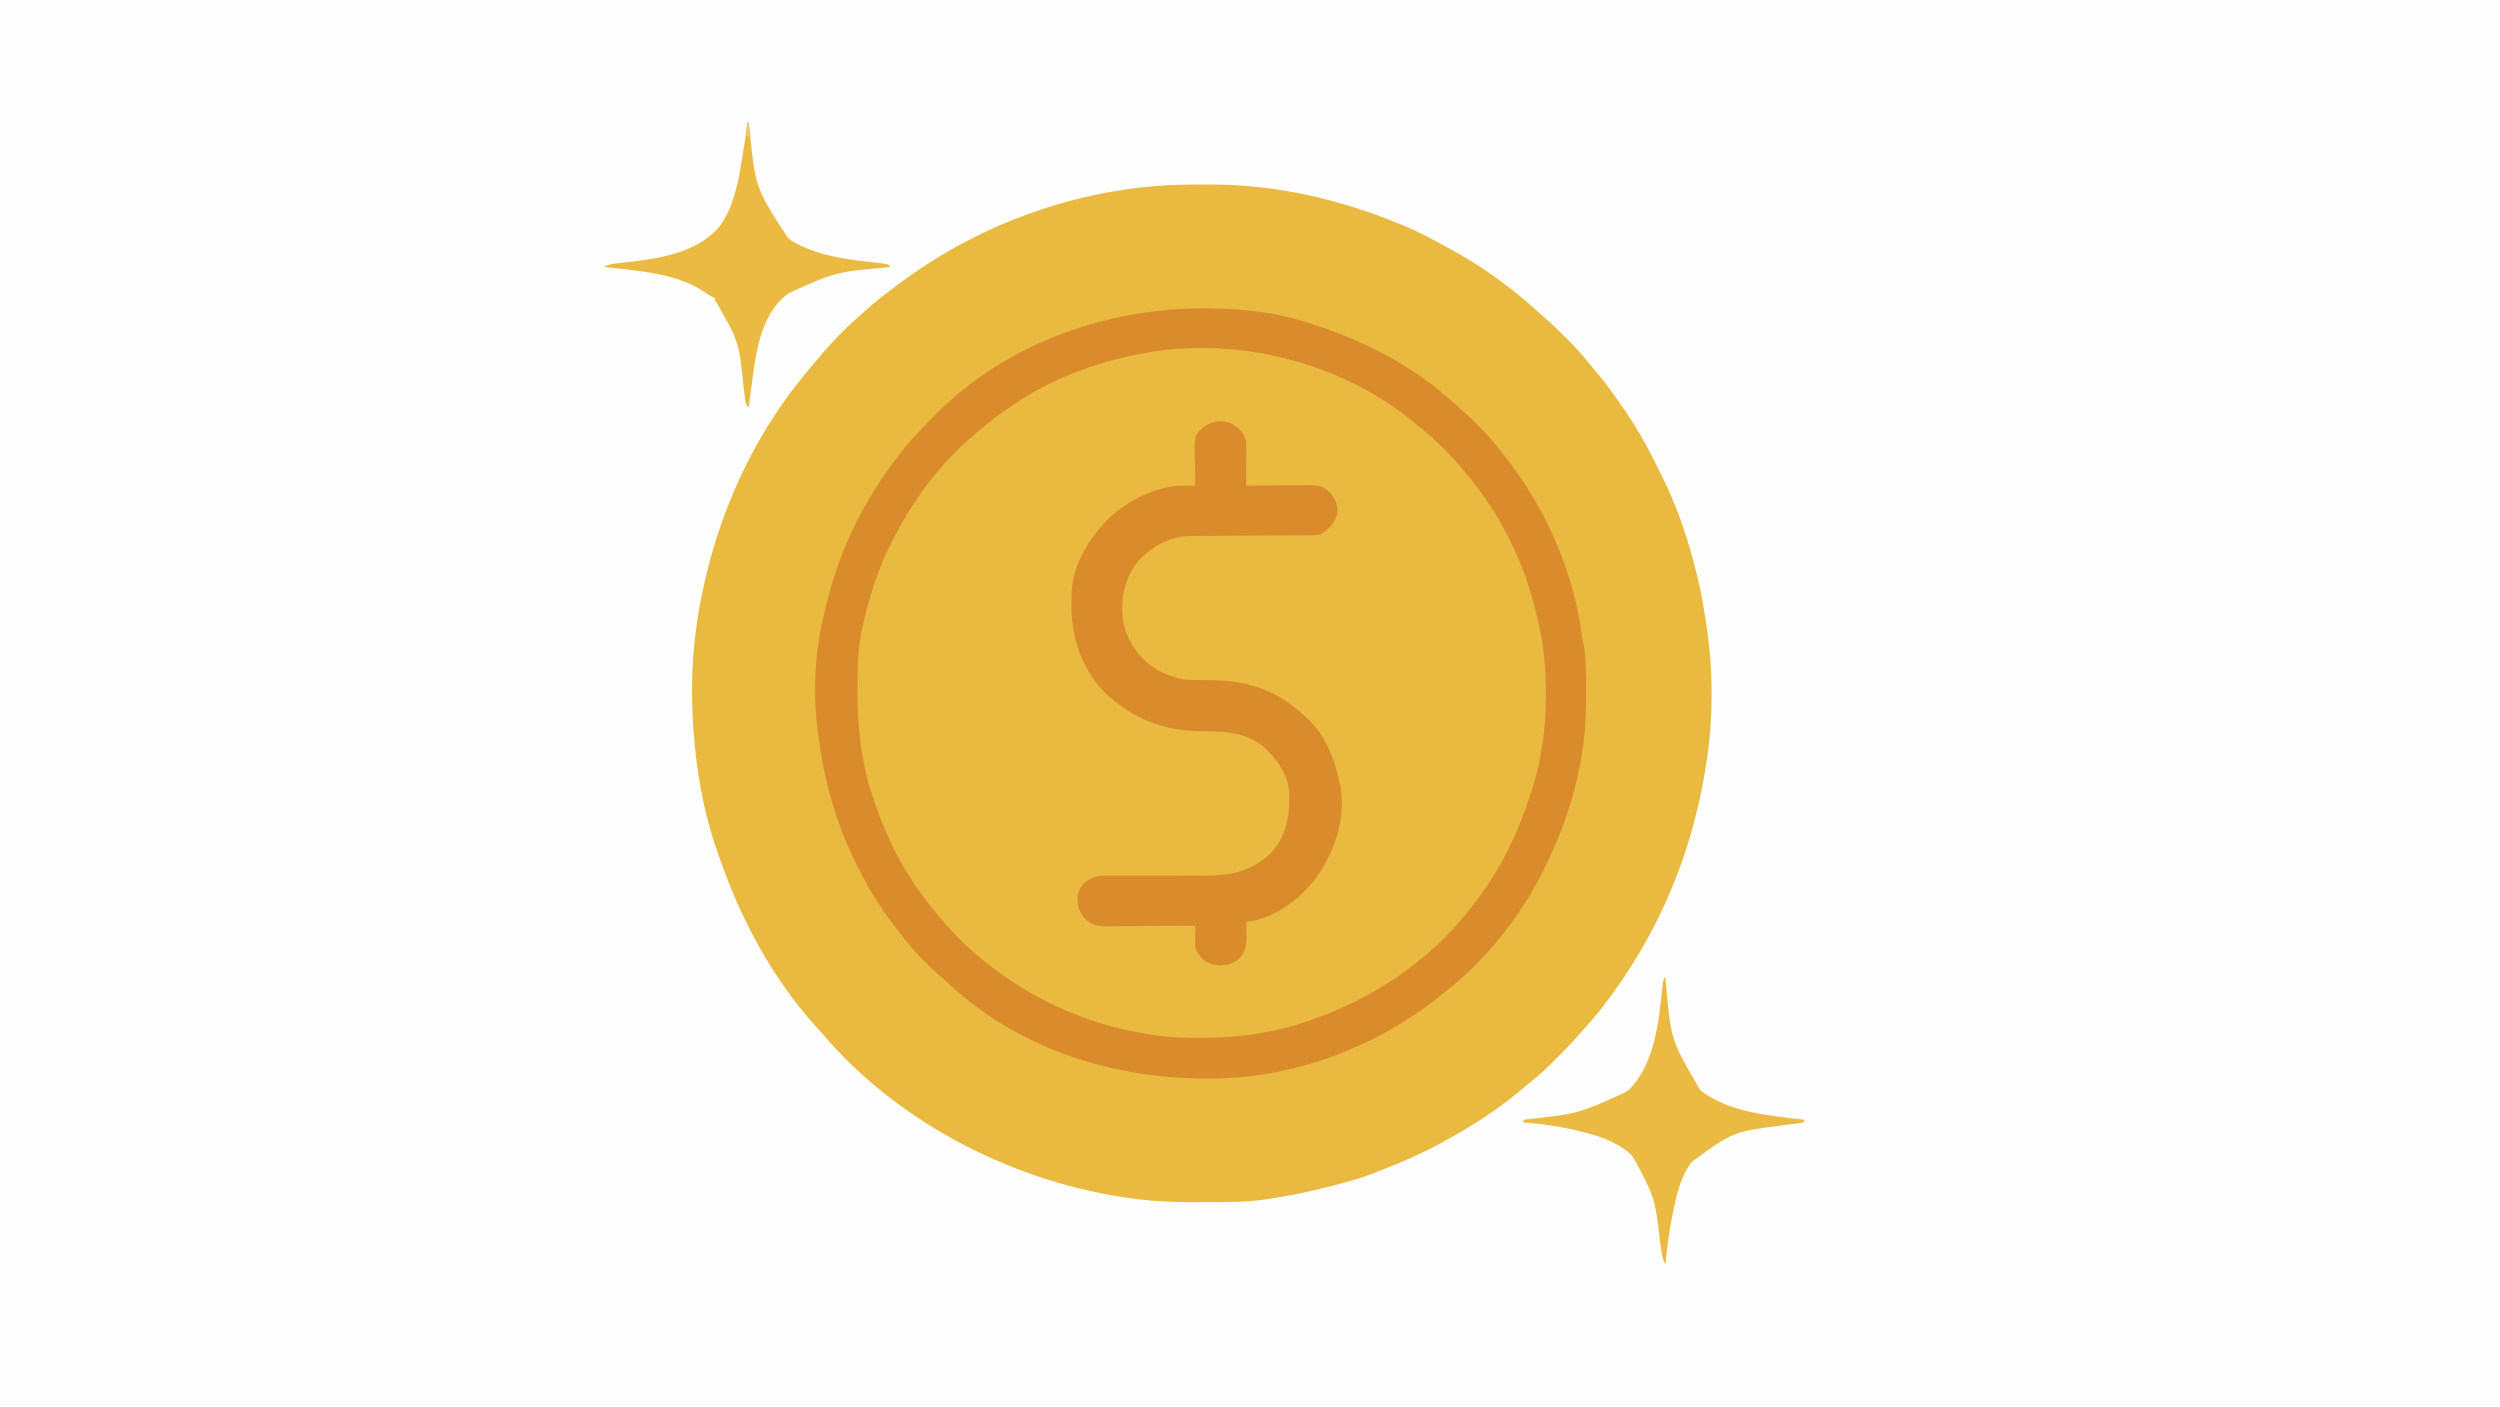
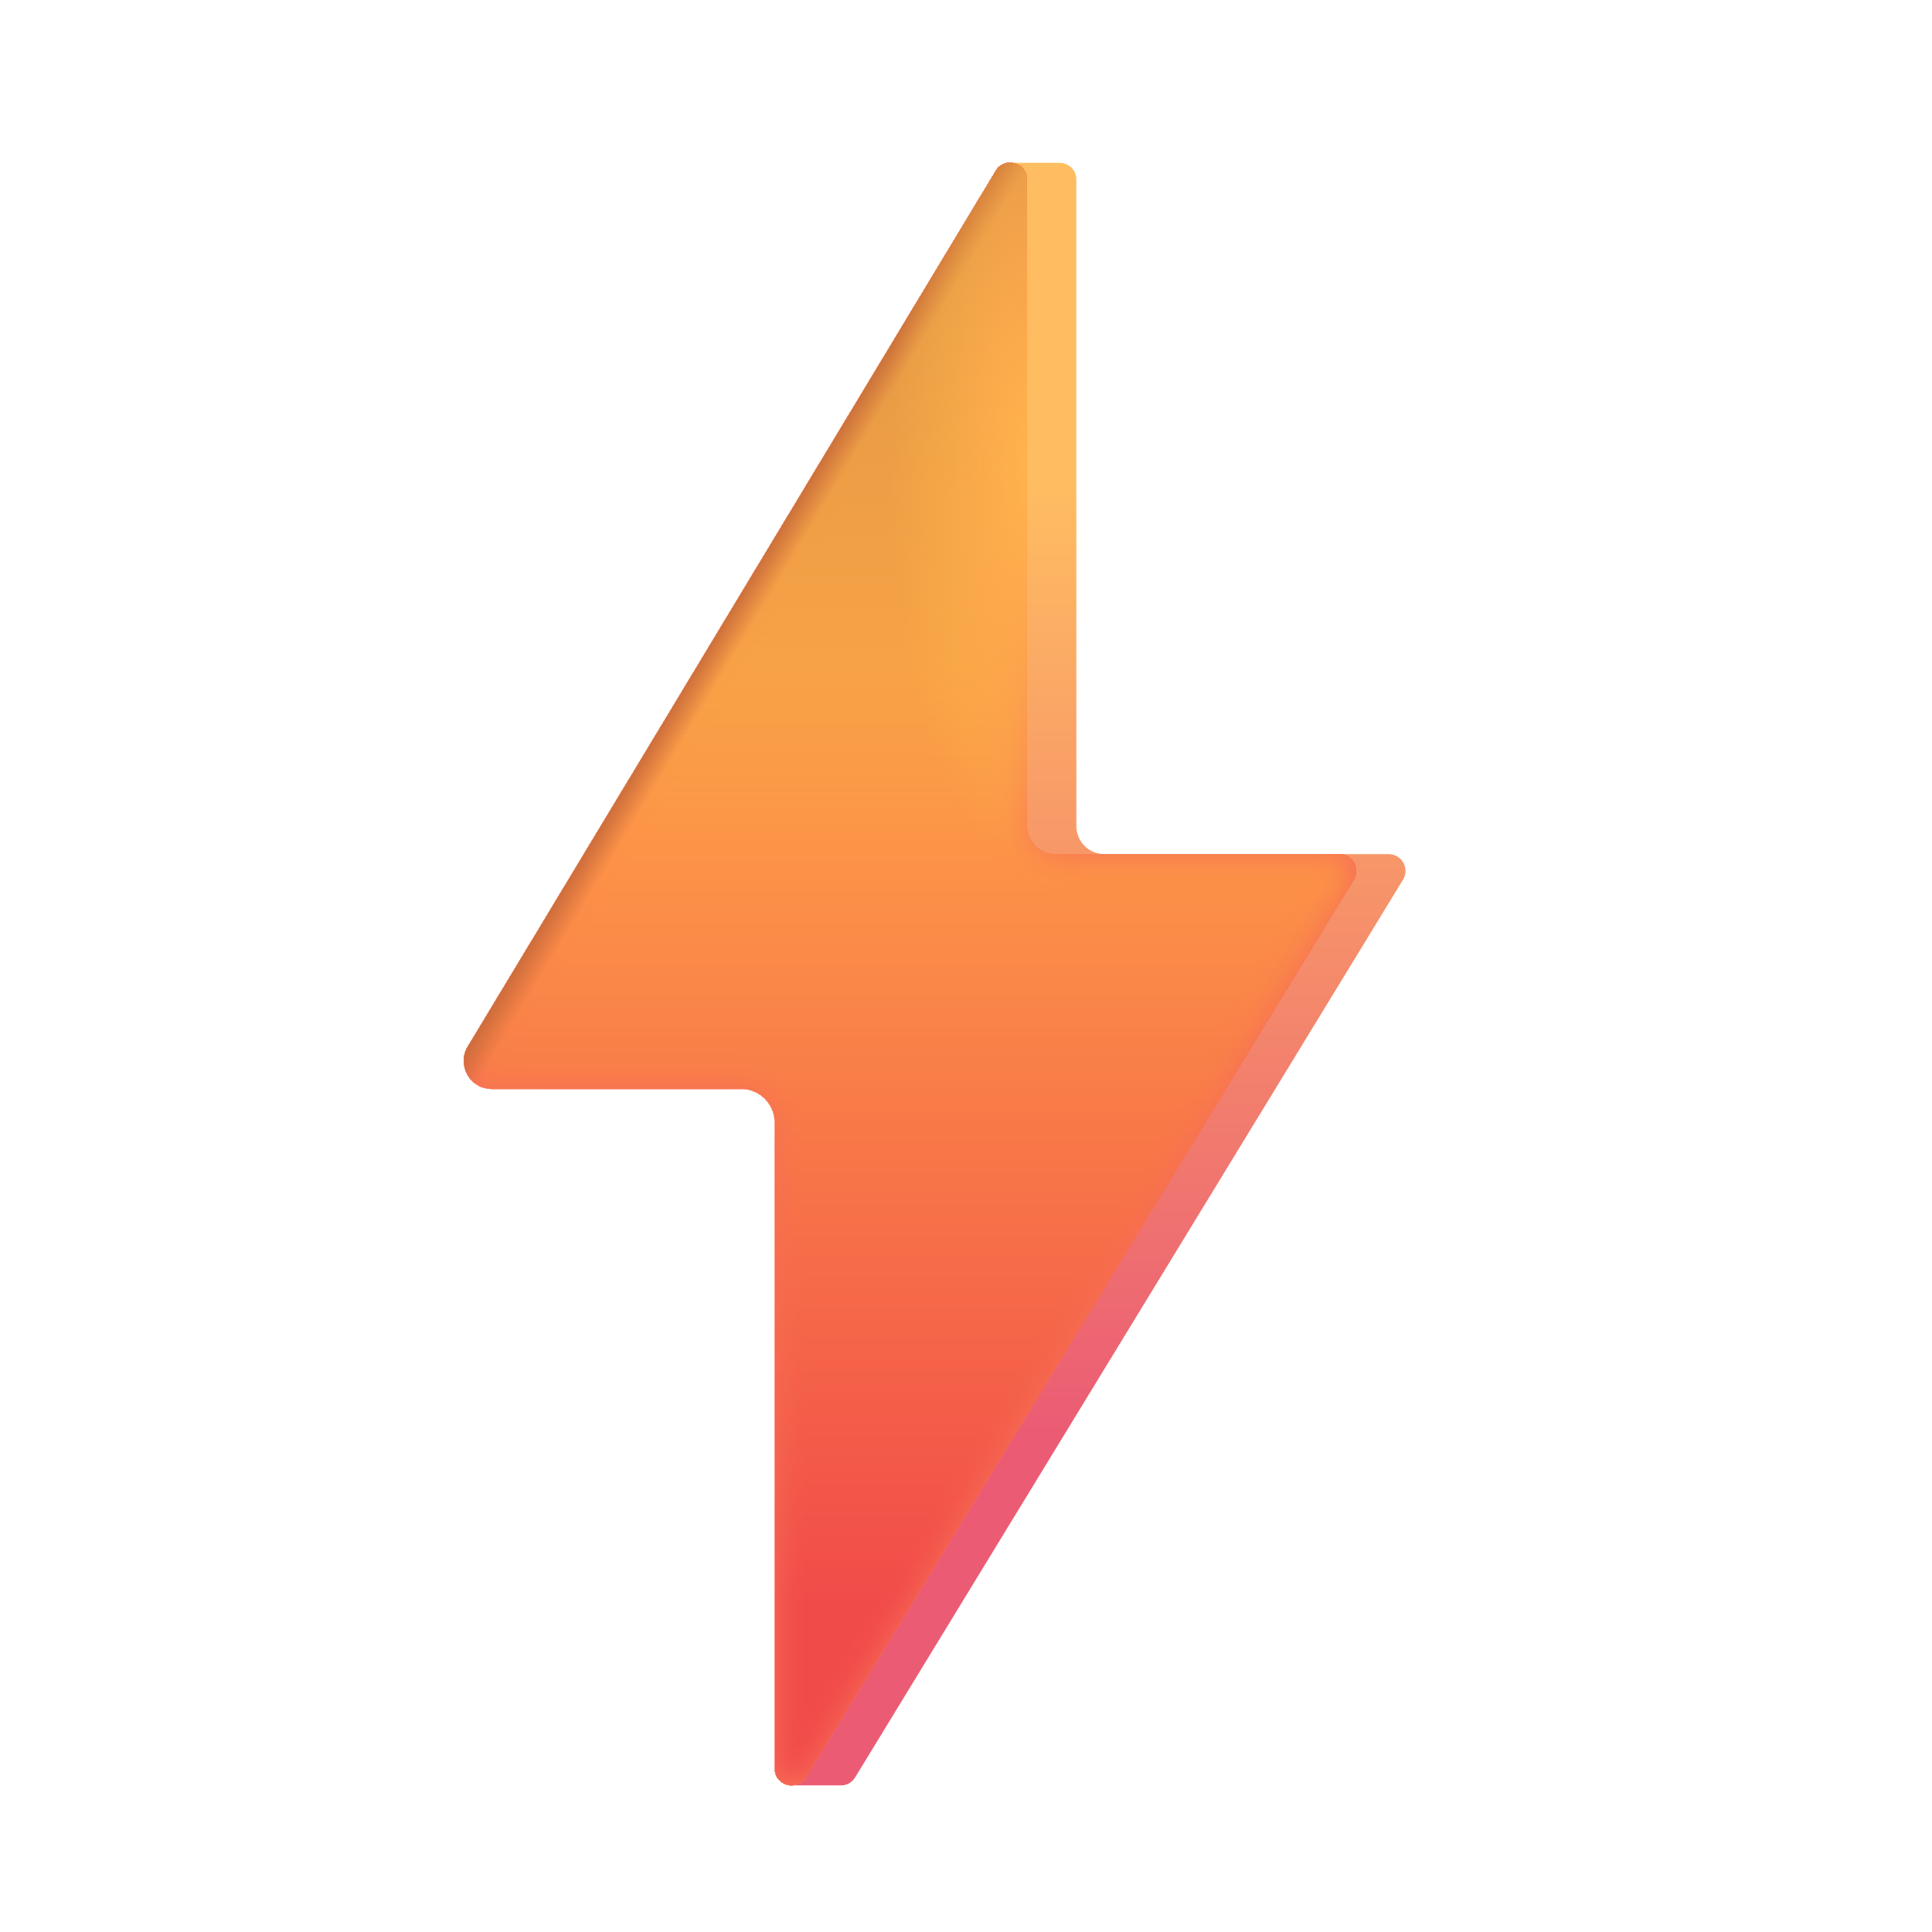
- <svg xmlns="http://www.w3.org/2000/svg" version="1.1" width="1920" height="1080">
-   <path d="M0 0 C633.6 0 1267.2 0 1920 0 C1920 356.4 1920 712.8 1920 1080 C1286.4 1080 652.8 1080 0 1080 C0 723.6 0 367.2 0 0 Z " fill="#FEFEFE" transform="translate(0,0)" />
-   <path d="M0 0 C3.27 0.01 6.54 0 9.8 -0.01 C59.83 -0.05 108.56 11.34 154.7 30.26 C155.45 30.57 156.2 30.87 156.97 31.19 C169.19 36.24 180.72 42.41 192.24 48.88 C194.38 50.08 196.53 51.27 198.68 52.46 C221.11 64.97 242.18 80.61 261.12 97.92 C262.54 99.21 263.97 100.49 265.42 101.73 C271.25 106.74 276.71 112.08 282.14 117.51 C283.03 118.39 283.92 119.27 284.84 120.17 C290.9 126.22 296.37 132.57 301.7 139.26 C302.57 140.29 303.44 141.31 304.31 142.33 C311.67 150.9 318.22 160.01 324.7 169.26 C325.15 169.9 325.6 170.54 326.06 171.19 C336.66 186.36 345.73 202.58 353.73 219.25 C354.75 221.35 355.79 223.44 356.84 225.52 C366.6 245.2 373.96 266.08 379.7 287.26 C379.96 288.18 380.21 289.11 380.47 290.06 C384.23 303.98 387.23 317.93 389.27 332.21 C389.55 334.19 389.85 336.16 390.16 338.14 C395.65 373.13 395.68 412.36 389.7 447.26 C389.48 448.62 389.26 449.97 389.04 451.33 C378.07 517.22 351.77 578.43 310.7 631.26 C309.98 632.2 309.25 633.15 308.5 634.12 C304.55 639.14 300.39 643.93 296.08 648.64 C294.79 650.06 293.51 651.49 292.26 652.94 C287.41 658.61 282.23 663.92 276.95 669.2 C275.47 670.69 273.99 672.19 272.51 673.68 C266.23 679.99 259.68 685.72 252.7 691.26 C251.68 692.12 250.65 692.99 249.64 693.87 C231.34 709.56 210.84 722.73 189.7 734.26 C188.91 734.7 188.12 735.14 187.3 735.59 C172.83 743.54 158.04 750.14 142.64 756.12 C140.16 757.08 137.68 758.07 135.21 759.07 C124.32 763.4 113.05 766.36 101.7 769.26 C100.74 769.51 99.78 769.76 98.78 770.02 C84.1 773.76 69.18 776.68 54.2 779.01 C53.13 779.18 53.13 779.18 52.04 779.36 C36.48 781.66 20.62 781.45 4.93 781.45 C1.47 781.45 -1.98 781.47 -5.44 781.49 C-19.18 781.52 -32.66 780.93 -46.3 779.26 C-48.1 779.04 -48.1 779.04 -49.94 778.82 C-139.45 767.08 -229.68 721.72 -288.64 652.2 C-290.57 649.94 -292.59 647.76 -294.61 645.57 C-326.55 610.07 -350.47 565.82 -366.3 521.06 C-366.94 519.26 -367.59 517.46 -368.24 515.66 C-377.89 489.19 -383.64 461.01 -386.48 433.01 C-386.57 432.16 -386.66 431.32 -386.74 430.45 C-389.78 399.8 -389.66 368.77 -385.3 338.26 C-385.18 337.44 -385.07 336.61 -384.96 335.77 C-384.23 330.56 -383.31 325.41 -382.3 320.26 C-382.1 319.26 -381.91 318.26 -381.71 317.22 C-369.13 253.15 -341.67 192.23 -299.3 142.26 C-298.47 141.26 -297.64 140.26 -296.79 139.23 C-285.6 125.75 -273.71 112.5 -260.39 101.08 C-258.96 99.84 -257.55 98.57 -256.17 97.28 C-248.33 90 -239.86 83.64 -231.3 77.26 C-230.19 76.43 -230.19 76.43 -229.06 75.59 C-175.34 35.52 -110.9 9.8 -44.3 2.26 C-43.54 2.17 -42.78 2.09 -41.99 2 C-27.98 0.45 -14.09 -0.05 0 0 Z " fill="#E9B940" transform="translate(920.2957,141.7393)" />
-   <path d="M0 0 C0.79 0 1.58 0 2.4 0 C30.79 0.09 59.51 3.56 86.38 13.19 C87.98 13.73 89.6 14.27 91.21 14.81 C101.85 18.4 112.21 22.4 122.38 27.19 C123.01 27.49 123.65 27.79 124.31 28.1 C147.99 39.34 170.39 53.11 189.81 70.77 C191.16 71.99 192.52 73.18 193.89 74.37 C206.33 85.23 218.36 97.04 228.38 110.19 C229.17 111.19 229.96 112.19 230.78 113.21 C261.82 152.48 283.46 200.58 290.1 250.29 C290.47 252.86 290.98 255.39 291.5 257.94 C293.76 270.18 293.58 282.9 293.56 295.31 C293.56 296.46 293.56 296.46 293.56 297.63 C293.53 309.92 293.07 322 291.38 334.19 C291.25 335.15 291.12 336.12 290.98 337.11 C286.28 371.61 275.26 403.25 259.38 434.19 C258.95 435.02 258.53 435.84 258.09 436.7 C240.48 470.85 213 503.93 182.38 527.19 C181.44 527.94 180.5 528.7 179.53 529.48 C132.08 567.21 69.88 590.64 9.04 591.46 C7.74 591.48 7.74 591.48 6.42 591.5 C-66.88 592.35 -140.38 570.09 -195.11 519.49 C-197.18 517.6 -199.27 515.76 -201.39 513.93 C-212.39 504.33 -222.76 493.79 -231.62 482.19 C-232.64 480.9 -233.65 479.62 -234.66 478.34 C-267.55 436.42 -288.08 386.88 -295.22 334.17 C-295.56 331.65 -295.93 329.15 -296.32 326.64 C-300.62 296 -298.84 262.45 -291.22 232.54 C-290.56 229.92 -289.92 227.3 -289.28 224.68 C-279.1 183.59 -260.49 146.58 -234.62 113.19 C-233.58 111.82 -233.58 111.82 -232.51 110.42 C-224.7 100.4 -215.82 91.31 -206.88 82.31 C-206.27 81.71 -205.67 81.1 -205.05 80.48 C-151.25 26.86 -75 -0.12 0 0 Z M-44.62 34.19 C-45.66 34.38 -46.7 34.56 -47.77 34.76 C-81.67 41.13 -114.75 53.09 -143.62 72.19 C-144.28 72.62 -144.94 73.05 -145.61 73.49 C-154.35 79.27 -162.65 85.38 -170.62 92.19 C-171.75 93.12 -172.87 94.06 -173.99 94.99 C-184.66 103.93 -194.74 113.44 -203.62 124.19 C-204.04 124.67 -204.45 125.16 -204.87 125.66 C-218.17 141.45 -229.12 158.88 -238.62 177.19 C-239.15 178.19 -239.15 178.19 -239.68 179.22 C-249.85 199.05 -256.76 220.49 -261.62 242.19 C-261.84 243.07 -262.05 243.94 -262.26 244.85 C-265.86 260.3 -265.99 275.71 -266 291.5 C-266 292.52 -266 293.54 -266.01 294.59 C-266 312.75 -264.89 330.6 -261.31 348.44 C-261.09 349.54 -260.88 350.65 -260.65 351.79 C-259.03 359.75 -257.09 367.44 -254.36 375.1 C-253.53 377.45 -252.74 379.81 -251.95 382.17 C-242.51 409.75 -228.86 435.4 -210.62 458.19 C-209.56 459.54 -209.56 459.54 -208.46 460.93 C-196.36 476.02 -182.94 490.33 -167.62 502.19 C-167.06 502.63 -166.5 503.07 -165.92 503.53 C-132.07 530.2 -92.13 548.74 -49.62 556.19 C-48.21 556.46 -46.79 556.73 -45.37 557 C-34.46 559.02 -23.71 559.94 -12.62 560.19 C-11.66 560.21 -10.7 560.23 -9.71 560.25 C19.91 560.82 49.19 557.7 77.38 548.19 C78.18 547.92 78.99 547.66 79.82 547.38 C128.12 531.31 173.04 501.65 204.38 461.19 C205.16 460.21 205.95 459.23 206.76 458.21 C229.62 429.49 244.38 396.29 254.38 361.19 C254.85 359.57 254.85 359.57 255.34 357.91 C257.2 351.08 258.31 344.1 259.5 337.12 C259.67 336.12 259.84 335.11 260.02 334.08 C261.98 322.11 262.61 310.31 262.62 298.19 C262.63 297.45 262.63 296.71 262.63 295.95 C262.61 276.14 260.86 256.54 255.92 237.32 C255.35 235.1 254.82 232.87 254.29 230.64 C245.25 193.52 227.56 158.72 203.38 129.19 C202.89 128.59 202.4 127.99 201.9 127.37 C190.75 113.67 178.33 101.03 164.38 90.19 C163.31 89.28 163.31 89.28 162.22 88.36 C106.91 41.92 26.31 21.28 -44.62 34.19 Z " fill="#DA8C2C" transform="translate(924.625,236.8125)" />
-   <path d="M0 0 C5 2.84 8.92 6.96 10.75 12.44 C10.83 15.1 10.87 17.73 10.85 20.39 C10.85 21.55 10.85 21.55 10.84 22.73 C10.84 25.19 10.83 27.66 10.81 30.12 C10.81 31.8 10.8 33.47 10.8 35.14 C10.79 39.24 10.77 43.34 10.75 47.44 C11.45 47.43 12.15 47.42 12.87 47.41 C19.49 47.33 26.11 47.27 32.73 47.23 C36.14 47.21 39.54 47.18 42.94 47.14 C46.86 47.08 50.78 47.06 54.7 47.05 C56.52 47.02 56.52 47.02 58.38 46.98 C66.09 46.98 69.76 47.65 75.36 52.96 C79.74 58.38 81.46 62.42 80.75 69.44 C78.7 76.01 74.4 80.63 68.75 84.44 C65.91 85.32 63.35 85.57 60.39 85.58 C59.09 85.58 59.09 85.58 57.76 85.59 C56.82 85.59 55.88 85.59 54.91 85.6 C53.41 85.6 53.41 85.6 51.88 85.61 C49.71 85.62 47.54 85.63 45.37 85.64 C41.93 85.65 38.49 85.67 35.05 85.69 C25.28 85.75 15.5 85.81 5.72 85.84 C-0.26 85.86 -6.25 85.9 -12.23 85.94 C-14.5 85.95 -16.78 85.96 -19.05 85.97 C-22.25 85.97 -25.44 85.99 -28.63 86.02 C-30.03 86.02 -30.03 86.02 -31.45 86.01 C-46.25 86.2 -59.3 92.7 -69.84 102.88 C-80.84 114.58 -84.61 128.8 -84.46 144.56 C-83.65 159.45 -77.07 172.32 -66.25 182.44 C-59.47 188.24 -52.8 191.94 -44.25 194.44 C-43.22 194.78 -42.18 195.12 -41.12 195.47 C-36.82 196.54 -33.03 196.72 -28.63 196.71 C-26.96 196.73 -25.28 196.75 -23.6 196.77 C-21 196.8 -18.41 196.81 -15.81 196.82 C12.16 196.93 35.23 204.86 55.75 224.44 C56.43 225.03 57.1 225.62 57.8 226.22 C72.14 239.27 78.9 257.99 82.75 276.44 C82.95 277.26 83.14 278.08 83.34 278.93 C87.28 303.27 78.81 328.63 64.71 348.29 C62.79 350.74 60.81 353.1 58.75 355.44 C57.97 356.34 57.97 356.34 57.18 357.25 C45.76 369.6 27.73 381 10.75 382.44 C10.8 383.72 10.84 385 10.89 386.31 C10.93 388.02 10.96 389.73 11 391.44 C11.03 392.28 11.07 393.12 11.1 393.98 C11.19 400 10.14 404.41 6.75 409.44 C2.12 414.07 -2.69 415.52 -9.12 415.81 C-14.25 415.7 -18.08 414.42 -22.25 411.44 C-24.62 408.94 -24.62 408.94 -26.25 406.44 C-26.61 405.91 -26.97 405.38 -27.34 404.83 C-28.74 401.16 -28.46 397.58 -28.38 393.69 C-28.37 392.89 -28.36 392.1 -28.35 391.29 C-28.32 389.34 -28.29 387.39 -28.25 385.44 C-29.66 385.45 -29.66 385.45 -31.09 385.46 C-39.95 385.52 -48.81 385.56 -57.67 385.59 C-62.22 385.61 -66.77 385.63 -71.33 385.66 C-75.72 385.7 -80.12 385.71 -84.51 385.72 C-86.19 385.73 -87.87 385.74 -89.54 385.75 C-91.89 385.78 -94.24 385.78 -96.59 385.78 C-97.63 385.79 -97.63 385.79 -98.68 385.81 C-104.64 385.77 -108.47 383.97 -112.94 380.12 C-117.8 374.47 -118.93 369.79 -118.73 362.41 C-117.97 357.67 -115.86 354.55 -112.25 351.44 C-106.5 347.47 -102.32 346.87 -95.42 346.96 C-94.46 346.95 -93.5 346.95 -92.51 346.94 C-90.43 346.94 -88.34 346.94 -86.26 346.95 C-82.96 346.97 -79.65 346.96 -76.34 346.95 C-68.13 346.92 -59.91 346.93 -51.69 346.94 C-44.75 346.95 -37.81 346.94 -30.87 346.91 C-27.64 346.91 -24.4 346.92 -21.17 346.94 C-1.7 346.94 14.8 343.81 29.46 329.92 C41.8 316.54 44.44 301.17 43.88 283.69 C43.15 271.22 36.41 260.11 27.75 251.44 C26.97 250.64 26.97 250.64 26.17 249.82 C12.17 236.67 -5.33 235.99 -23.34 236 C-52.36 235.96 -76.6 226.41 -97.81 206.31 C-115.71 187.96 -123.7 163.48 -123.41 138.19 C-123.37 135.94 -123.31 133.69 -123.25 131.44 C-123.24 130.51 -123.24 129.59 -123.23 128.64 C-122.21 106.84 -108.03 85.19 -92.7 70.55 C-80.06 59.64 -64.75 51.44 -48.25 48.44 C-47.12 48.21 -45.98 47.98 -44.81 47.75 C-41.36 47.45 -38 47.41 -34.53 47.42 C-33.35 47.42 -32.18 47.42 -30.97 47.43 C-30.07 47.43 -29.17 47.43 -28.25 47.44 C-28.28 46.39 -28.3 45.34 -28.33 44.26 C-28.42 40.34 -28.48 36.42 -28.52 32.5 C-28.55 30.8 -28.58 29.11 -28.63 27.42 C-29.06 10.26 -29.06 10.26 -24.61 4.76 C-17.7 -1.95 -8.94 -3.92 0 0 Z " fill="#DA8C2C" transform="translate(946.25,325.5625)" />
-   <path d="M0 0 C0.33 0 0.66 0 1 0 C1.13 0.96 1.26 1.92 1.4 2.91 C6.12 50.42 6.12 50.42 31.4 89.03 C35.36 92.03 39.43 94.11 44 96 C45.14 96.5 45.14 96.5 46.3 97.01 C62.64 103.61 80.53 105.71 97.92 107.66 C99.84 107.88 99.84 107.88 101.8 108.11 C102.95 108.23 104.09 108.36 105.28 108.49 C108 109 108 109 110 111 C109.16 111.1 108.32 111.2 107.46 111.3 C67.73 114.95 67.73 114.95 32 131 C31.24 131.56 30.47 132.12 29.68 132.7 C9.7 148.83 6.36 178.17 3.25 202.06 C3.03 203.72 2.81 205.38 2.58 207.03 C2.05 211.02 1.52 215.01 1 219 C-1.61 216.39 -1.48 214.81 -1.93 211.16 C-2.08 209.96 -2.24 208.76 -2.39 207.53 C-2.55 206.24 -2.71 204.95 -2.88 203.62 C-6.56 168.37 -6.56 168.37 -23.71 138.34 C-25 137 -25 137 -25 135 C-25.58 134.73 -26.15 134.46 -26.75 134.18 C-29 133 -30.94 131.66 -33 130.19 C-54.94 115.54 -84.59 114.02 -110 111 C-107.06 109.35 -104.69 108.68 -101.34 108.36 C-100.42 108.26 -99.49 108.16 -98.54 108.06 C-97.54 107.96 -96.53 107.86 -95.5 107.75 C-69.81 104.78 -39.43 101.07 -21.62 80.19 C-11.29 66.34 -7.57 48.72 -4.81 32 C-4.56 30.56 -4.31 29.11 -4.06 27.67 C-2.49 18.47 -1.17 9.26 0 0 Z " fill="#EABA42" transform="translate(574,94)" />
-   <path d="M0 0 C0.33 0 0.66 0 1 0 C1.1 0.95 1.1 0.95 1.2 1.91 C5.2 47.86 5.2 47.86 27.98 86.45 C50.35 103.59 80.95 105.76 108 109 C107.67 109.66 107.34 110.32 107 111 C104.67 111.47 102.41 111.8 100.05 112.08 C98.58 112.27 97.11 112.46 95.63 112.65 C94.47 112.79 94.47 112.79 93.28 112.94 C53.09 118.06 53.09 118.06 21.25 141.33 C14.36 150.54 10.71 161.72 8.44 172.85 C7.98 175.1 7.48 177.34 6.98 179.57 C4.07 192.94 2.46 206.41 1 220 C-1.08 216.48 -1.56 213.19 -2.11 209.16 C-2.31 207.79 -2.5 206.41 -2.7 205.03 C-2.8 204.31 -2.9 203.59 -3 202.85 C-7.09 168.7 -7.09 168.7 -23 139 C-23.61 138.18 -24.22 137.36 -24.85 136.51 C-27.13 133.85 -29.28 132.27 -32.25 130.44 C-33.14 129.88 -34.03 129.32 -34.95 128.75 C-42.43 124.46 -49.59 121.71 -57.94 119.5 C-59.07 119.2 -60.19 118.9 -61.36 118.59 C-76.68 114.63 -92.24 112.27 -108 111 C-108 110.34 -108 109.68 -108 109 C-107.24 108.91 -106.48 108.81 -105.7 108.71 C-65.94 104.31 -65.94 104.31 -30 88 C-28.95 87.28 -27.9 86.56 -26.81 85.81 C-7.45 66.45 -3.89 33.45 -1.39 7.55 C-1.1 4.91 -0.76 2.54 0 0 Z " fill="#EABA42" transform="translate(1278,751)" />
-   <path d="M0 0 C0.33 0 0.66 0 1 0 C1.33 3.63 1.66 7.26 2 11 C1.01 10.67 0.02 10.34 -1 10 C-0.67 6.7 -0.34 3.4 0 0 Z " fill="#EFCA6D" transform="translate(574,94)" />
+ <svg xmlns="http://www.w3.org/2000/svg" fill="none" height="32" viewBox="0 0 32 32" width="32">
+   <filter id="a" color-interpolation-filters="sRGB" filterUnits="userSpaceOnUse" height="26.875" width="14.78" x="7.682" y="2.696">
+     <feFlood flood-opacity="0" result="BackgroundImageFix" />
+     <feBlend in="SourceGraphic" in2="BackgroundImageFix" mode="normal" result="shape" />
+     <feColorMatrix in="SourceAlpha" result="hardAlpha" type="matrix" values="0 0 0 0 0 0 0 0 0 0 0 0 0 0 0 0 0 0 127 0" />
+     <feOffset />
+     <feGaussianBlur stdDeviation=".25" />
+     <feComposite in2="hardAlpha" k2="-1" k3="1" operator="arithmetic" />
+     <feColorMatrix type="matrix" values="0 0 0 0 0.969 0 0 0 0 0.431 0 0 0 0 0.337 0 0 0 1 0" />
+     <feBlend in2="shape" mode="normal" result="effect1_innerShadow_18_15539" />
+   </filter>
+   <linearGradient id="b" gradientUnits="userSpaceOnUse" x1="18.407" x2="18.407" y1="7.966" y2="23.712">
+     <stop offset="0" stop-color="#ffbd61" />
+     <stop offset="1" stop-color="#eb5c74" />
+   </linearGradient>
+   <linearGradient id="c" gradientUnits="userSpaceOnUse" x1="15.072" x2="15.072" y1="11.05" y2="26.586">
+     <stop offset="0" stop-color="#ffa547" />
+     <stop offset="1" stop-color="#f14b49" />
+   </linearGradient>
+   <linearGradient id="d" gradientUnits="userSpaceOnUse" x1="15.072" x2="15.072" y1="2.696" y2="13.761">
+     <stop offset="0" stop-color="#df9844" />
+     <stop offset="1" stop-color="#df9844" stop-opacity="0" />
+   </linearGradient>
+   <radialGradient id="e" cx="0" cy="0" gradientTransform="matrix(0 6.45595 -1.40857 0 17.0992 7.9239)" gradientUnits="userSpaceOnUse" r="1">
+     <stop offset="0" stop-color="#fe9052" />
+     <stop offset="1" stop-color="#fe9052" stop-opacity="0" />
+   </radialGradient>
+   <linearGradient id="f" gradientUnits="userSpaceOnUse" x1="13.063" x2="13.493" y1="8.372" y2="8.63">
+     <stop offset="0" stop-color="#c76c38" />
+     <stop offset="1" stop-color="#c76c38" stop-opacity="0" />
+   </linearGradient>
+   <radialGradient id="g" cx="0" cy="0" gradientTransform="matrix(0 6.6875 -2.4375 0 17.157 7.71616)" gradientUnits="userSpaceOnUse" r="1">
+     <stop offset="0" stop-color="#ffb54b" />
+     <stop offset="1" stop-color="#ffb54b" stop-opacity="0" />
+   </radialGradient>
+   <path d="m16.724 3.803-8.157 13.529c-.187.309.036.704.398.704l4.127 0c.308 0 .557.249.557.557v8.637h-.491v2.341h.752c.095.007.194-.034.255-.134l9.073-14.866c.113-.186-.02-.424-.238-.424h-4.708c-.257 0-.464-.208-.464-.464v-10.708c0-.165-.127-.269-.262-.278l-.842-.001z" fill="url(#b)" />
+   <g filter="url(#a)">
+     <path d="m16.493 2.831-8.743 14.501c-.187.309.036.704.398.704h4.127c.308 0 .557.249.557.557v10.699c0 .281.37.385.516.145l9.073-14.866c.113-.186-.02-.424-.238-.424h-4.709c-.256 0-.464-.208-.464-.464v-10.708c0-.282-.371-.386-.517-.144z" fill="url(#c)" />
+   </g>
+   <path d="m16.493 2.831-8.743 14.501c-.187.309.036.704.398.704h4.127c.308 0 .557.249.557.557v10.699c0 .281.37.385.516.145l9.073-14.866c.113-.186-.02-.424-.238-.424h-4.709c-.256 0-.464-.208-.464-.464v-10.708c0-.282-.371-.386-.517-.144z" fill="url(#d)" />
+   <path d="m16.493 2.831-8.743 14.501c-.187.309.036.704.398.704h4.127c.308 0 .557.249.557.557v10.699c0 .281.37.385.516.145l9.073-14.866c.113-.186-.02-.424-.238-.424h-4.709c-.256 0-.464-.208-.464-.464v-10.708c0-.282-.371-.386-.517-.144z" fill="url(#e)" />
+   <path d="m16.493 2.831-8.743 14.501c-.187.309.036.704.398.704h4.127c.308 0 .557.249.557.557v10.699c0 .281.37.385.516.145l9.073-14.866c.113-.186-.02-.424-.238-.424h-4.709c-.256 0-.464-.208-.464-.464v-10.708c0-.282-.371-.386-.517-.144z" fill="url(#f)" />
+   <path d="m16.493 2.831-8.743 14.501c-.187.309.036.704.398.704h4.127c.308 0 .557.249.557.557v10.699c0 .281.37.385.516.145l9.073-14.866c.113-.186-.02-.424-.238-.424h-4.709c-.256 0-.464-.208-.464-.464v-10.708c0-.282-.371-.386-.517-.144z" fill="url(#g)" />
</svg>
